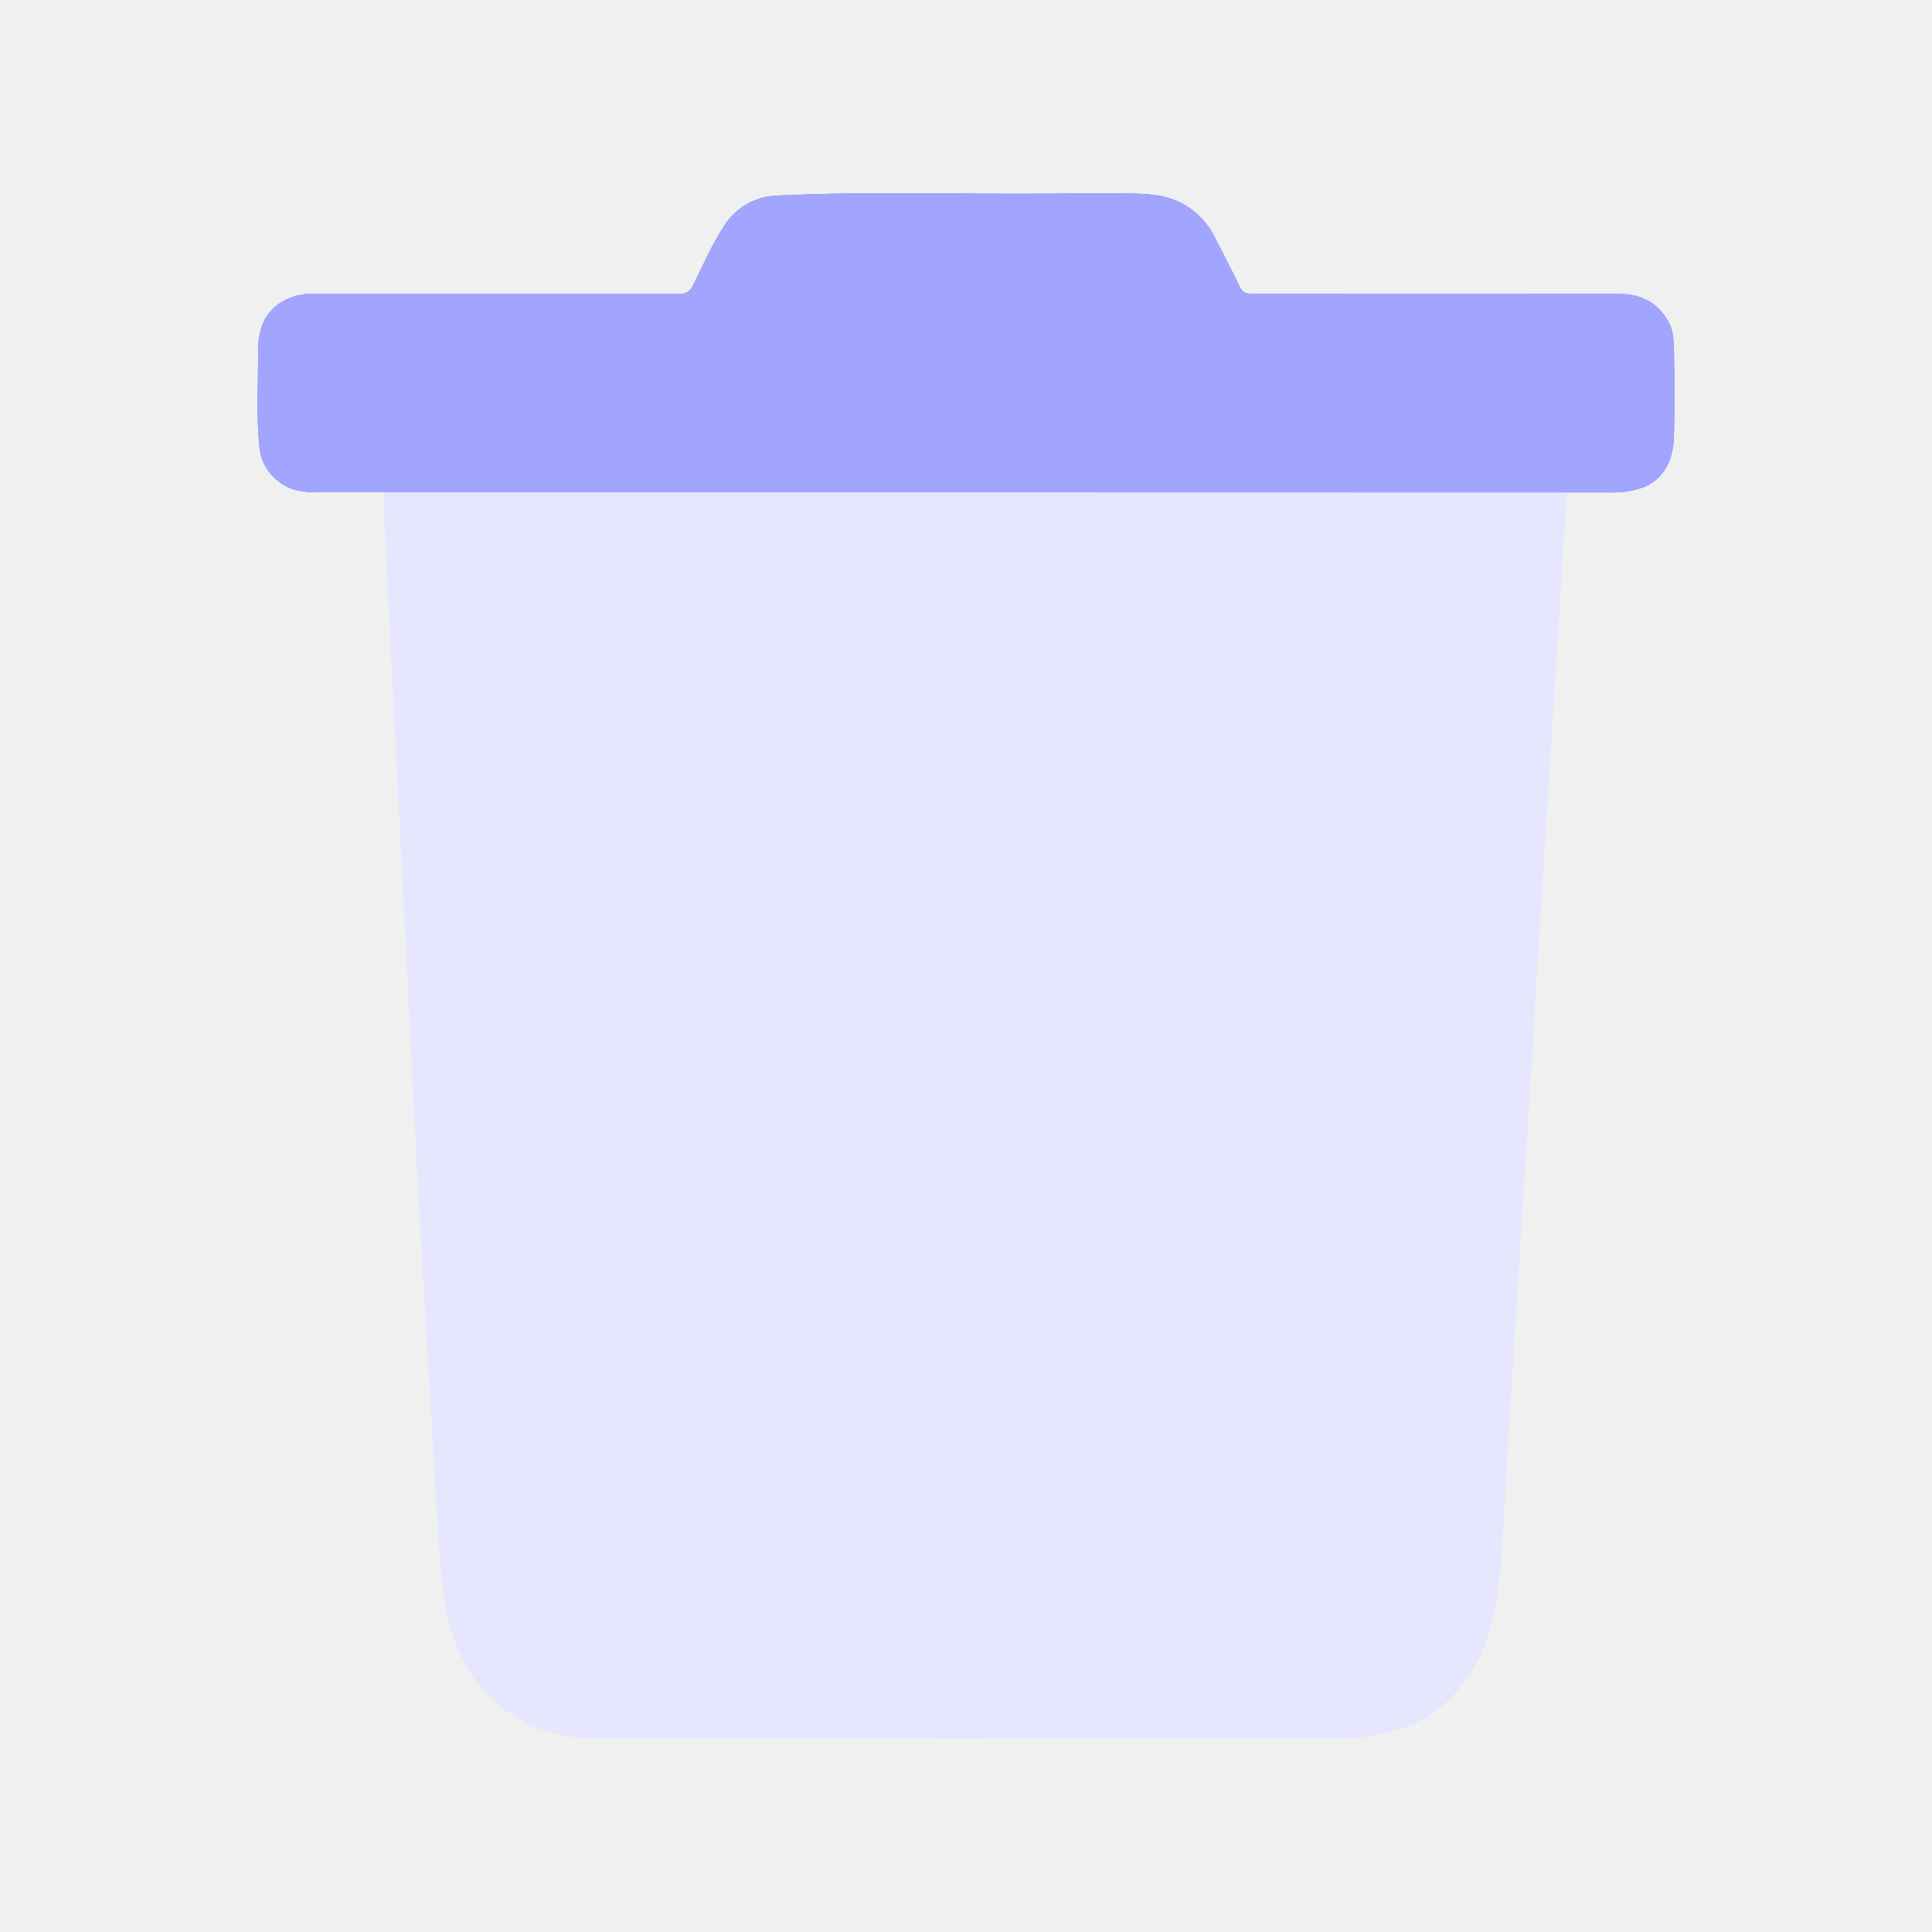
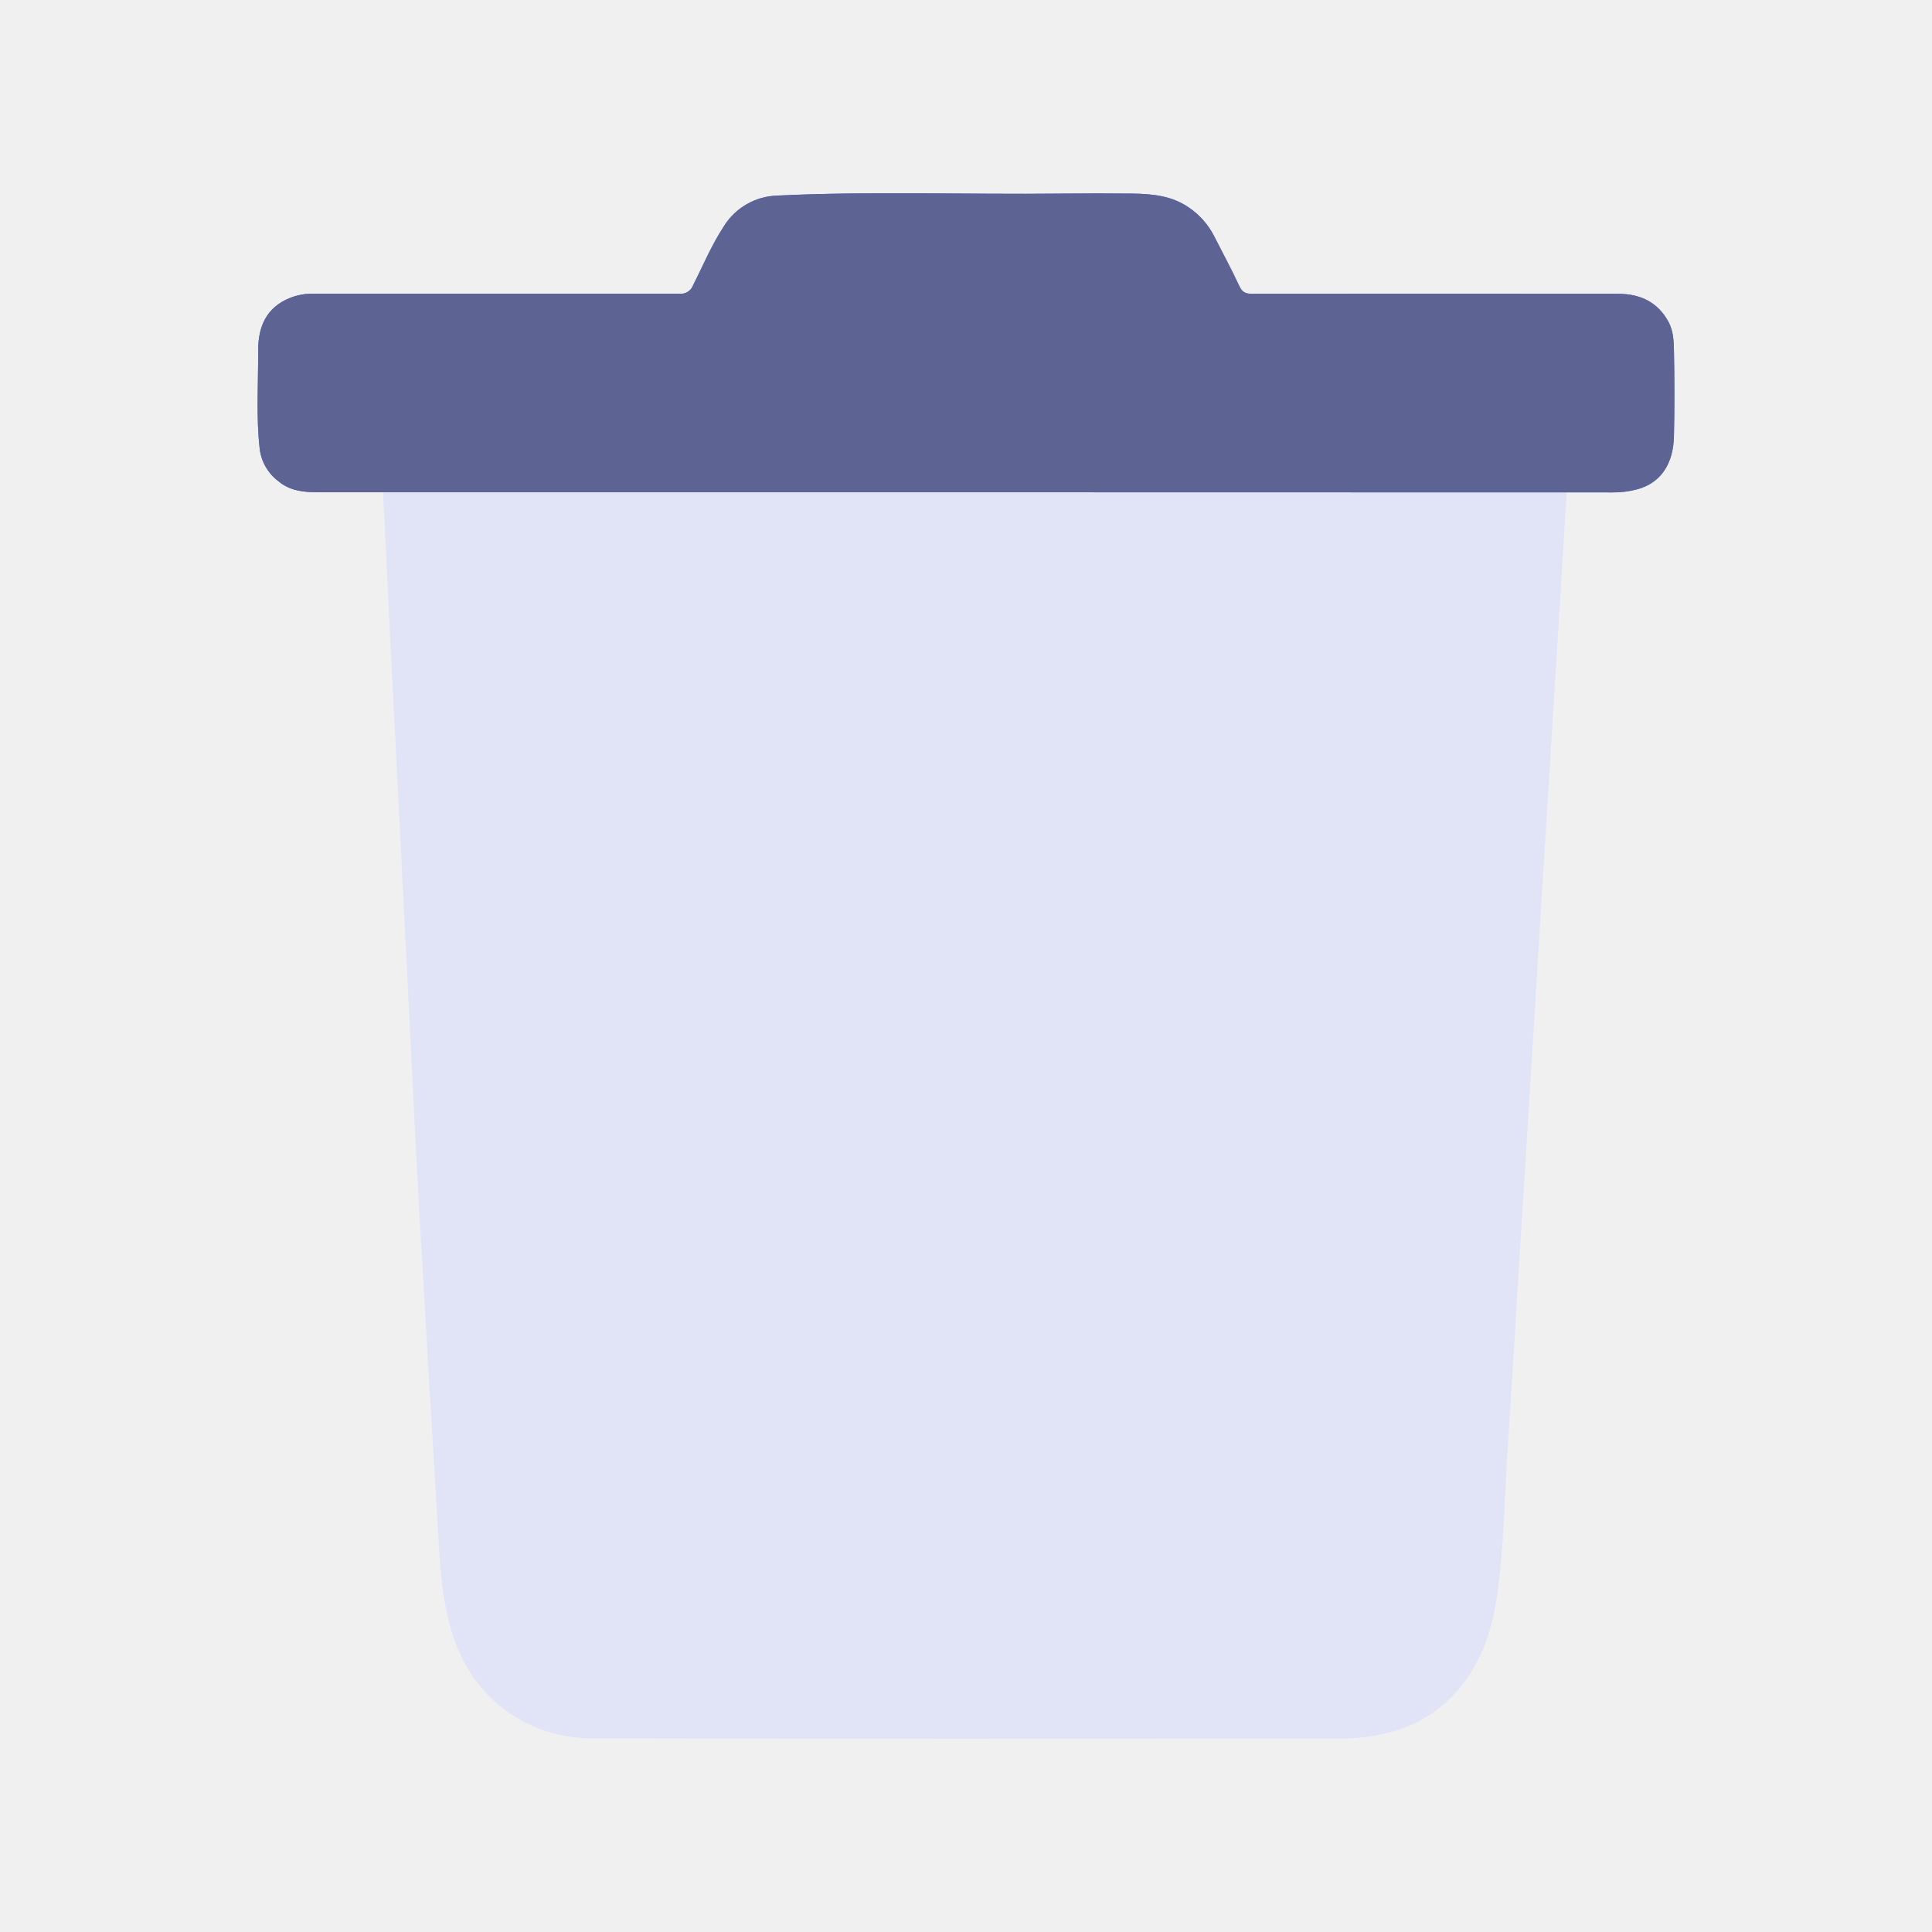
<svg xmlns="http://www.w3.org/2000/svg" width="30" height="30" viewBox="0 0 30 30" fill="none">
  <mask id="mask0_887_875" style="mask-type:luminance" maskUnits="userSpaceOnUse" x="5" y="6" width="20" height="21">
    <path d="M15.153 6.884C18.174 6.884 21.195 6.882 24.215 6.88C24.351 6.88 24.38 6.907 24.37 7.05C24.31 7.881 24.263 8.714 24.211 9.547C24.139 10.708 24.067 11.87 23.995 13.031C23.934 14.014 23.875 14.997 23.815 15.98C23.745 17.123 23.674 18.266 23.602 19.408C23.542 20.382 23.487 21.356 23.422 22.329C23.366 23.137 23.36 23.95 23.25 24.753C23.163 25.394 22.946 25.986 22.451 26.436C22.03 26.817 21.52 26.959 20.971 26.993C20.854 27.001 20.737 26.998 20.62 26.998C16.817 26.998 13.014 27.004 9.21 26.994C8.22 26.994 7.371 26.411 7.041 25.422C6.888 24.966 6.846 24.493 6.816 24.018C6.712 22.292 6.611 20.566 6.512 18.839C6.437 17.485 6.373 16.129 6.305 14.773C6.224 13.178 6.143 11.583 6.063 9.987C6.013 8.994 5.968 8.001 5.914 7.008C5.907 6.888 5.953 6.884 6.046 6.884C9.082 6.885 12.118 6.885 15.153 6.884Z" fill="white" />
  </mask>
  <g mask="url(#mask0_887_875)">
-     <rect x="0.652" y="7.365" width="28.696" height="22.311" fill="#E6E6FF" />
+     <rect x="0.652" y="7.365" width="28.696" height="22.311" fill="#E1E4F7" />
  </g>
  <path d="M14.984 7.644C11.636 7.644 8.287 7.644 4.938 7.644C4.722 7.644 4.503 7.624 4.325 7.474C4.163 7.353 4.058 7.172 4.033 6.973C3.975 6.464 4.011 5.949 4.009 5.437C4.009 5.077 4.133 4.773 4.505 4.625C4.614 4.582 4.731 4.56 4.849 4.561C6.747 4.561 8.646 4.561 10.546 4.561C10.64 4.572 10.729 4.518 10.761 4.431C10.918 4.123 11.049 3.804 11.24 3.514C11.417 3.227 11.729 3.047 12.07 3.037C13.541 2.966 15.013 3.023 16.484 3.006C16.852 3.002 17.221 3.002 17.589 3.006C17.897 3.011 18.198 3.039 18.466 3.226C18.628 3.337 18.759 3.486 18.849 3.659C18.982 3.921 19.122 4.179 19.246 4.445C19.29 4.54 19.345 4.562 19.442 4.562C21.336 4.56 23.23 4.56 25.125 4.562C25.475 4.562 25.748 4.695 25.913 5.007C25.983 5.141 25.99 5.294 25.993 5.44C26.002 5.883 26.003 6.326 25.993 6.769C25.985 7.196 25.794 7.498 25.423 7.598C25.3 7.631 25.173 7.647 25.046 7.646L14.984 7.644Z" fill="#4E72F0" />
  <mask id="mask1_887_875" style="mask-type:luminance" maskUnits="userSpaceOnUse" x="4" y="3" width="22" height="5">
    <path d="M14.984 7.644C11.636 7.644 8.287 7.644 4.938 7.644C4.722 7.644 4.503 7.624 4.325 7.474C4.163 7.353 4.058 7.172 4.033 6.973C3.975 6.464 4.011 5.949 4.009 5.437C4.009 5.077 4.133 4.773 4.505 4.625C4.614 4.582 4.731 4.56 4.849 4.561C6.747 4.561 8.646 4.561 10.546 4.561C10.64 4.572 10.729 4.518 10.761 4.431C10.918 4.123 11.049 3.804 11.24 3.514C11.417 3.227 11.729 3.047 12.07 3.037C13.541 2.966 15.013 3.023 16.484 3.006C16.852 3.002 17.221 3.002 17.589 3.006C17.897 3.011 18.198 3.039 18.466 3.226C18.628 3.337 18.759 3.486 18.849 3.659C18.982 3.921 19.122 4.179 19.246 4.445C19.29 4.54 19.345 4.562 19.442 4.562C21.336 4.56 23.23 4.56 25.125 4.562C25.475 4.562 25.748 4.695 25.913 5.007C25.983 5.141 25.99 5.294 25.993 5.44C26.002 5.883 26.003 6.326 25.993 6.769C25.985 7.196 25.794 7.498 25.423 7.598C25.3 7.631 25.173 7.647 25.046 7.646L14.984 7.644Z" fill="white" />
  </mask>
  <g mask="url(#mask1_887_875)">
-     <rect x="3.044" y="1.06" width="23.913" height="8.73" fill="#A1A5FD" />
+     <rect x="3.044" y="1.06" width="23.913" height="8.73" fill="#5D6494" />
  </g>
</svg>
